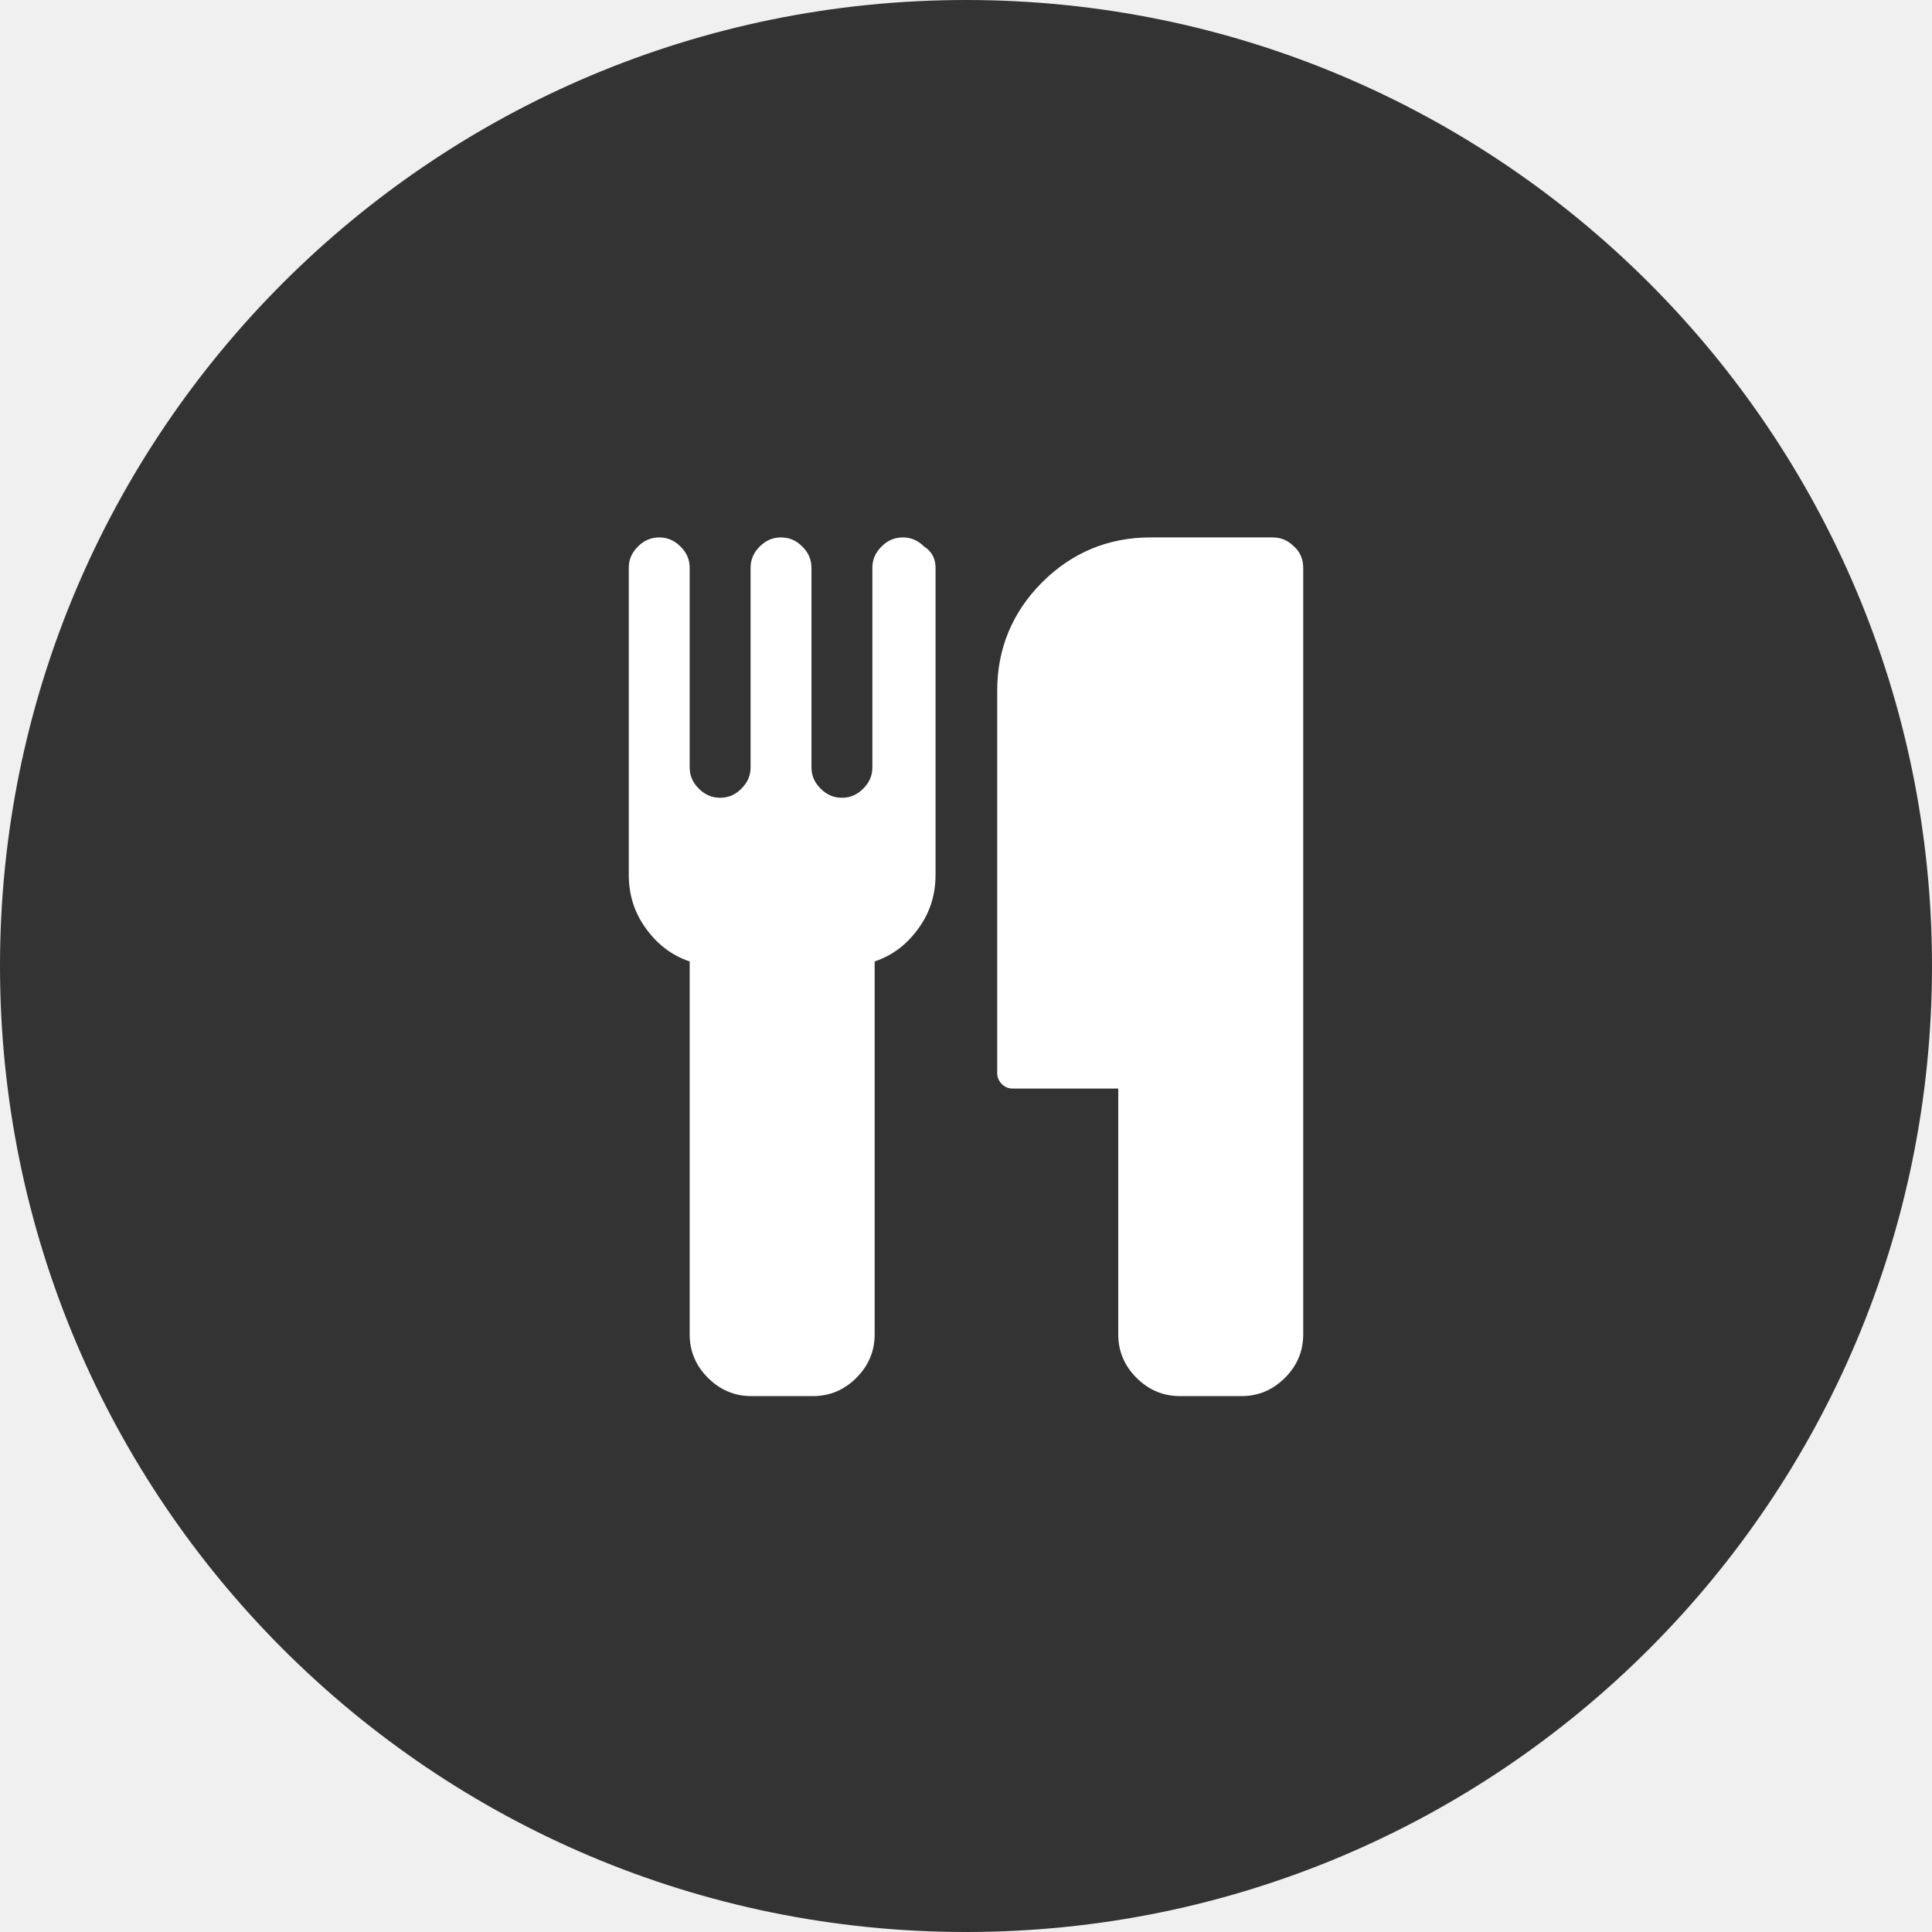
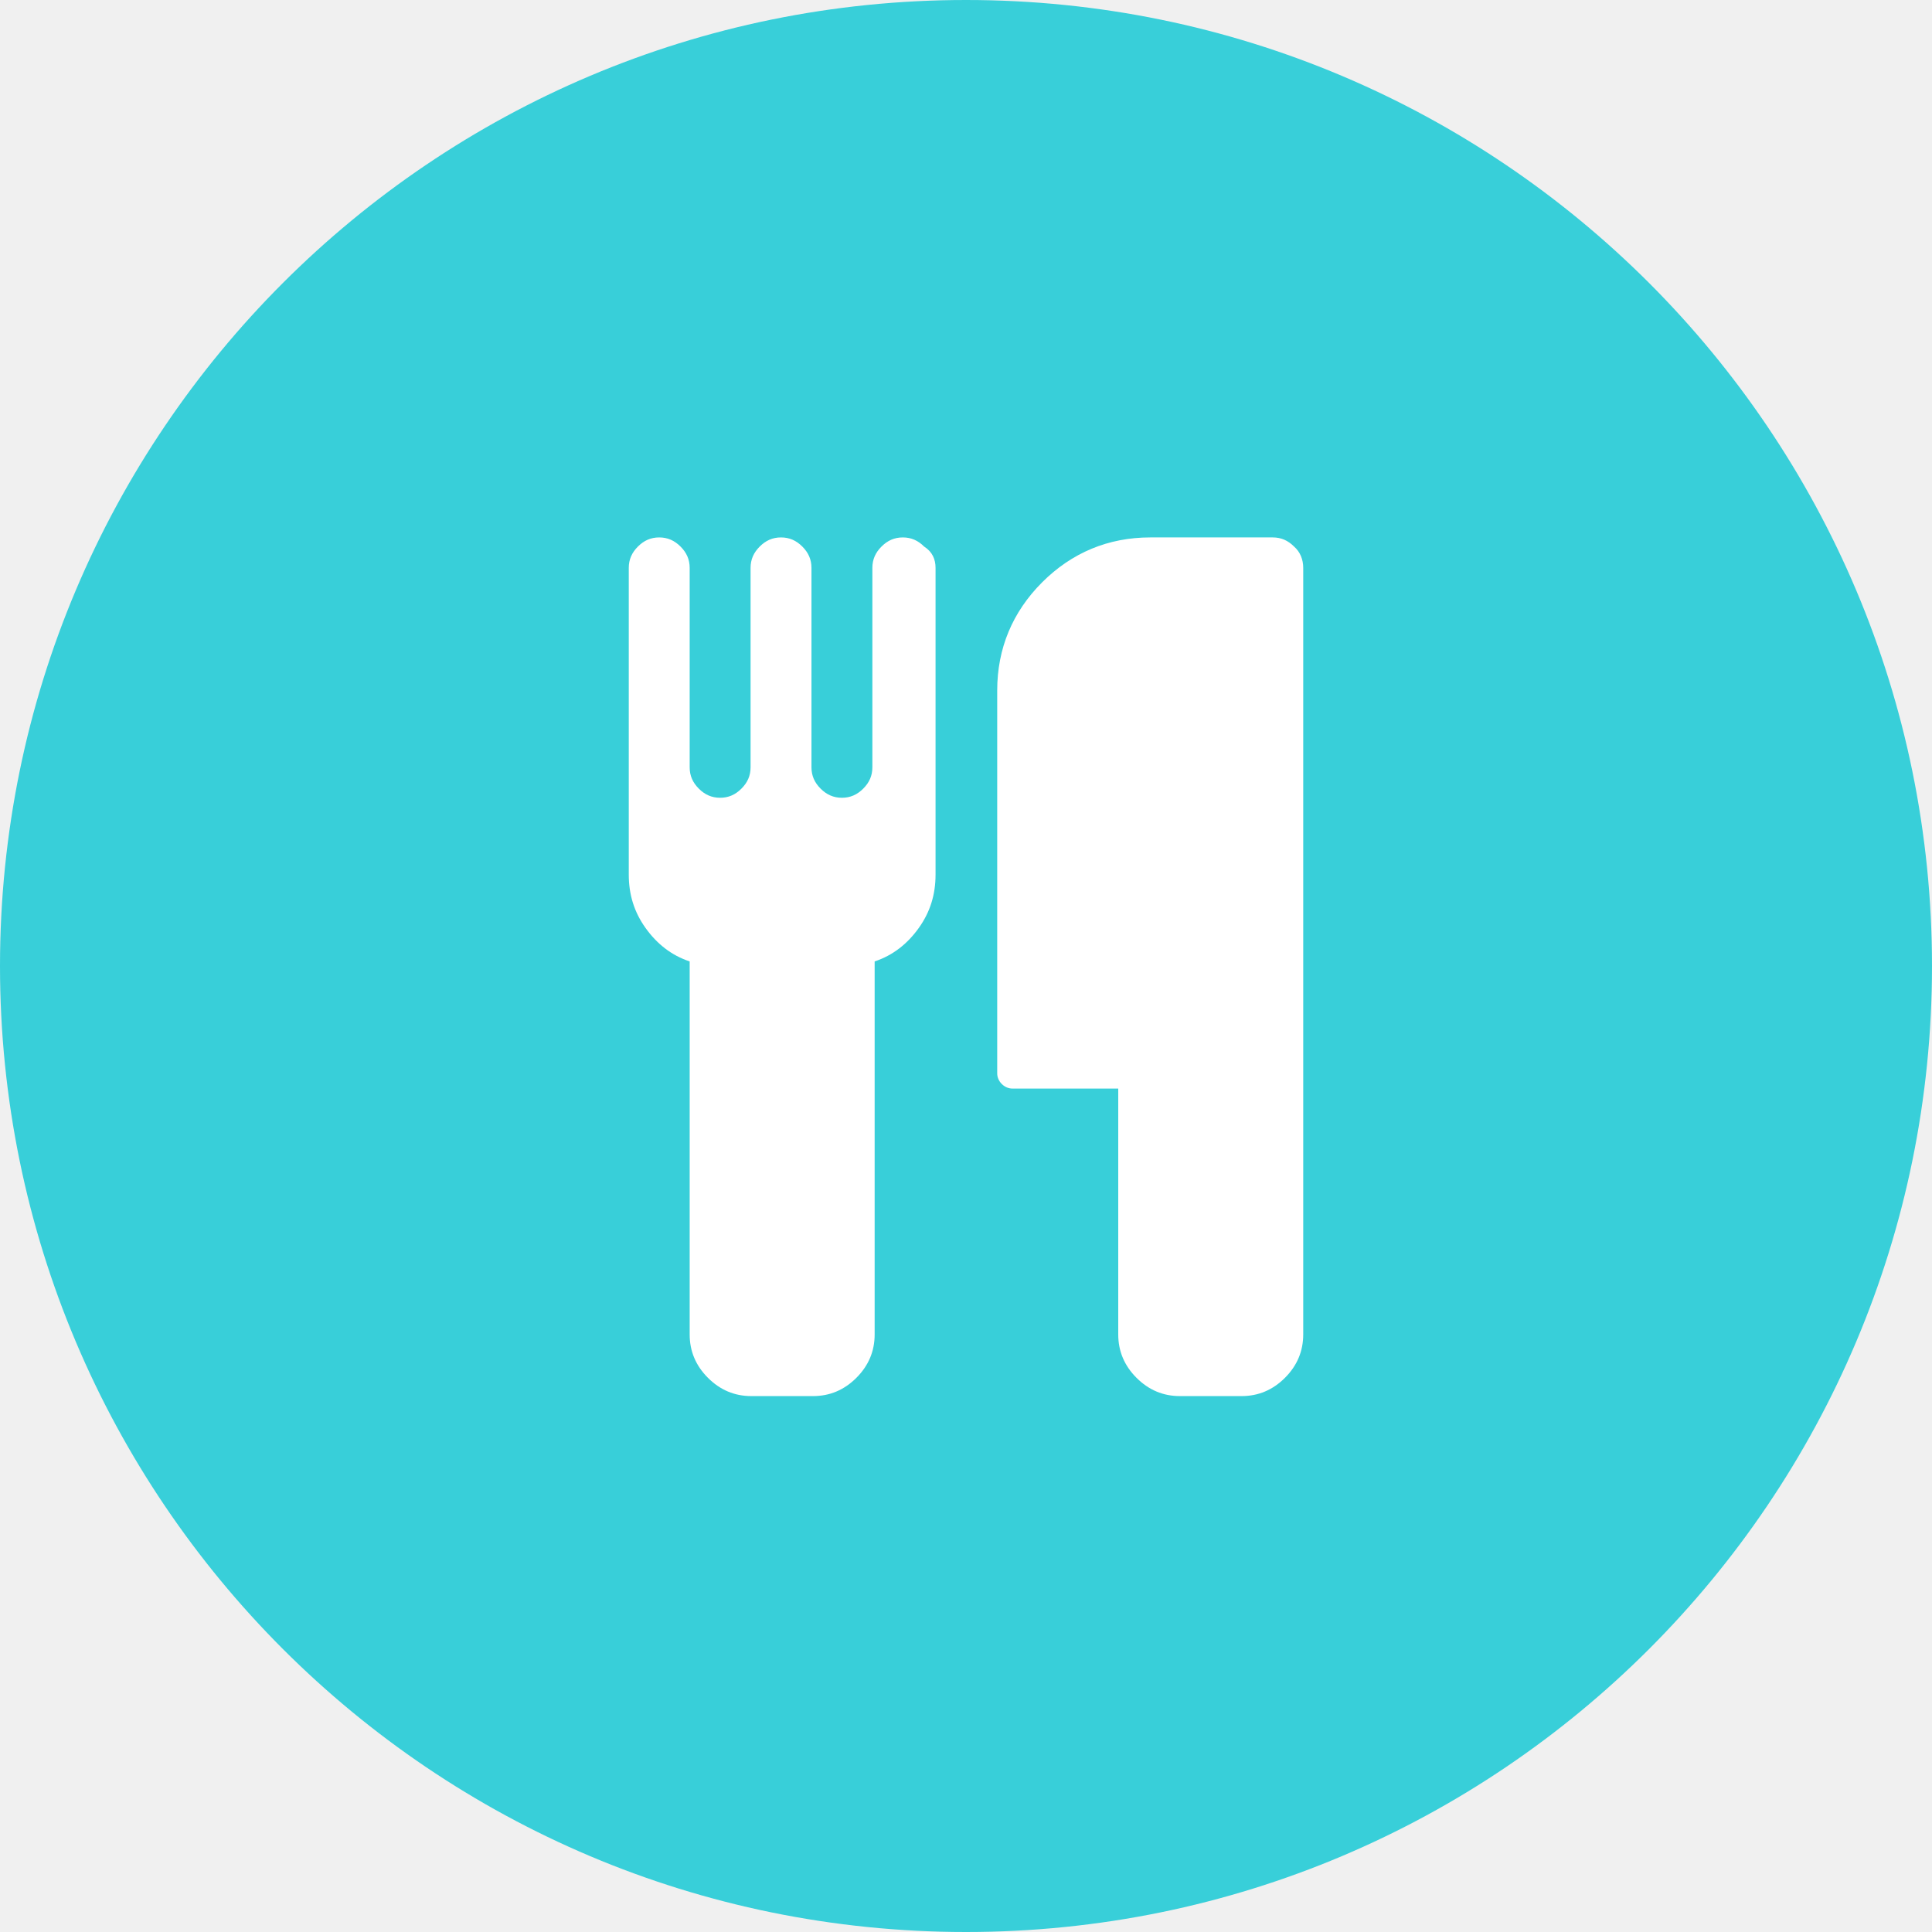
<svg xmlns="http://www.w3.org/2000/svg" version="1.1" id="Layer_1" x="0px" y="0px" viewBox="-178 270.2 253.8 253.8" enable-background="new -178 270.2 253.8 253.8" xml:space="preserve">
-   <circle fill="#333333" cx="-51.1" cy="397.1" r="126.9" />
+   <circle fill="#38cfd9" cx="-51.1" cy="397.1" r="126.9" />
  <path id="XMLID_5_" fill="#FFFFFF" d="M-55.1 344.8v40.3c0 2.6-0.7 4.9-2.2 7s-3.4 3.6-5.8 4.4v49c0 2.2-0.8 4.1-2.4 5.7 -1.6 1.6-3.5 2.4-5.7 2.4h-8.1c-2.2 0-4.1-0.8-5.7-2.4 -1.6-1.6-2.4-3.5-2.4-5.7v-49c-2.4-0.8-4.3-2.3-5.8-4.4s-2.2-4.4-2.2-7v-40.3c0-1.1 0.4-2 1.2-2.8 0.8-0.8 1.7-1.2 2.8-1.2s2 0.4 2.8 1.2c0.8 0.8 1.2 1.7 1.2 2.8V371c0 1.1 0.4 2 1.2 2.8 0.8 0.8 1.7 1.2 2.8 1.2 1.1 0 2-0.4 2.8-1.2 0.8-0.8 1.2-1.7 1.2-2.8v-26.2c0-1.1 0.4-2 1.2-2.8 0.8-0.8 1.7-1.2 2.8-1.2s2 0.4 2.8 1.2c0.8 0.8 1.2 1.7 1.2 2.8V371c0 1.1 0.4 2 1.2 2.8 0.8 0.8 1.7 1.2 2.8 1.2 1.1 0 2-0.4 2.8-1.2 0.8-0.8 1.2-1.7 1.2-2.8v-26.2c0-1.1 0.4-2 1.2-2.8 0.8-0.8 1.7-1.2 2.8-1.2s2 0.4 2.8 1.2C-55.5 342.7-55.1 343.7-55.1 344.8zM-6.8 344.8v100.7c0 2.2-0.8 4.1-2.4 5.7 -1.6 1.6-3.5 2.4-5.7 2.4H-23c-2.2 0-4.1-0.8-5.7-2.4 -1.6-1.6-2.4-3.5-2.4-5.7v-32.3H-45c-0.5 0-1-0.2-1.4-0.6s-0.6-0.9-0.6-1.4v-50.3c0-5.5 2-10.3 5.9-14.2s8.7-5.9 14.2-5.9h16.1c1.1 0 2 0.4 2.8 1.2C-7.2 342.7-6.8 343.7-6.8 344.8z" />
</svg>
